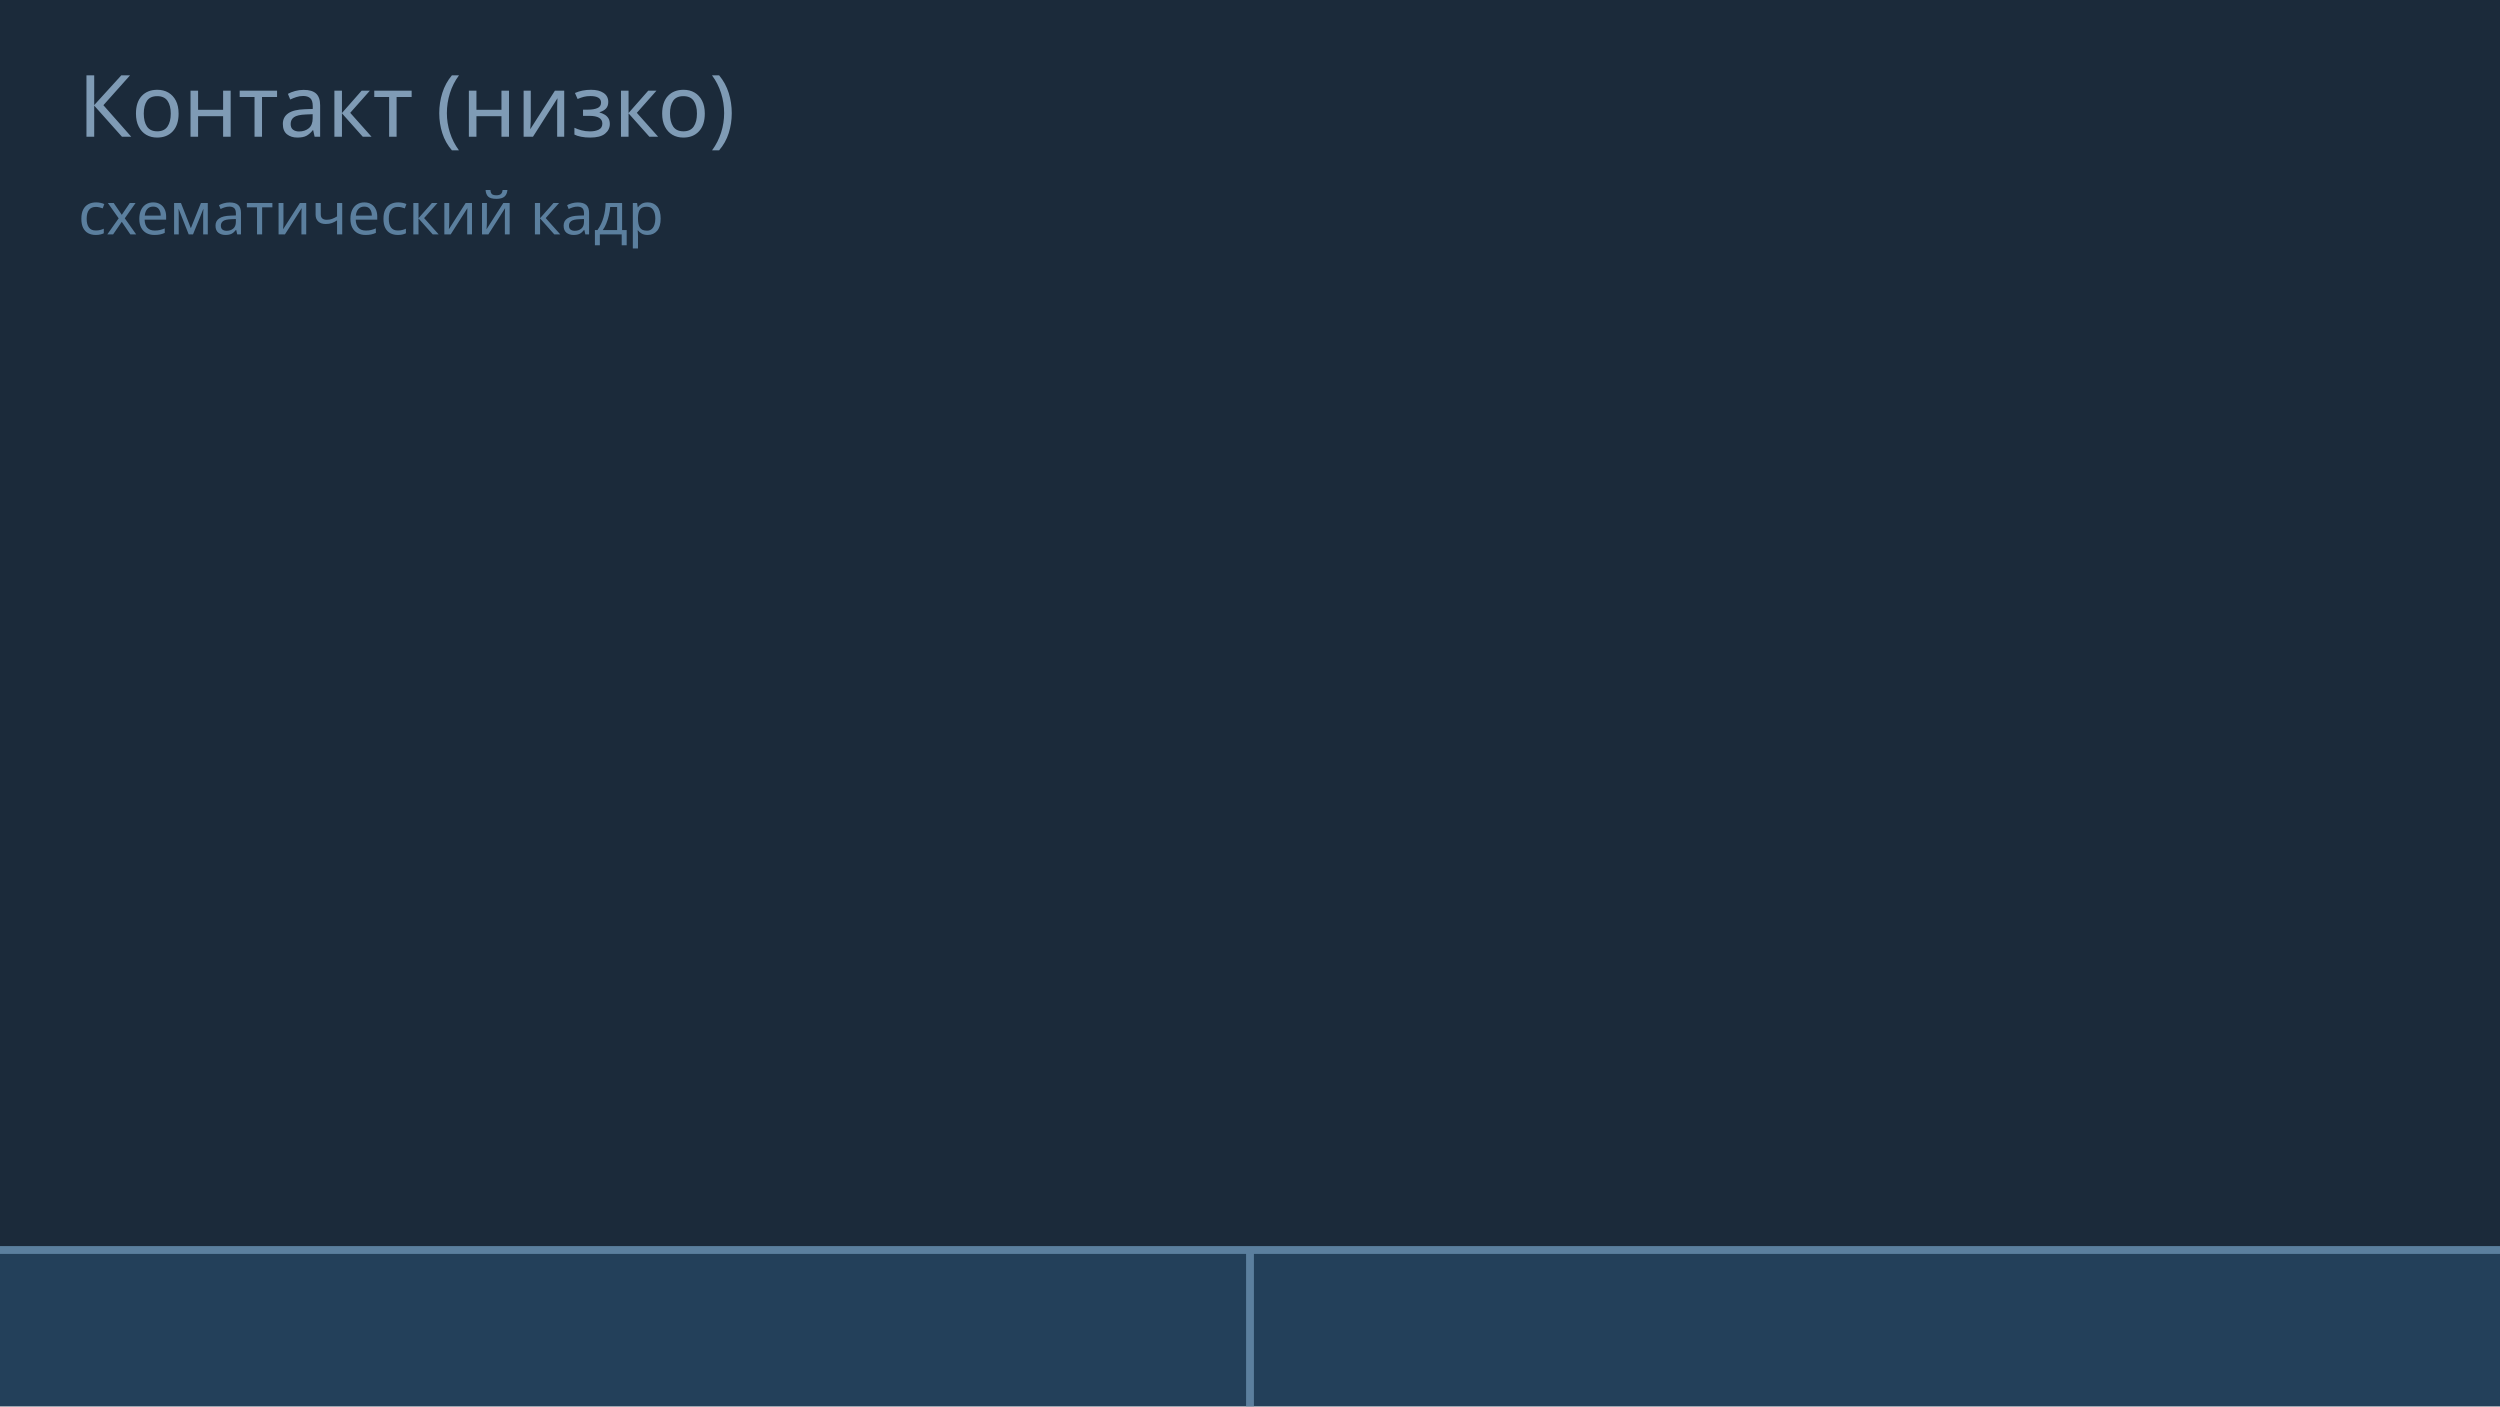
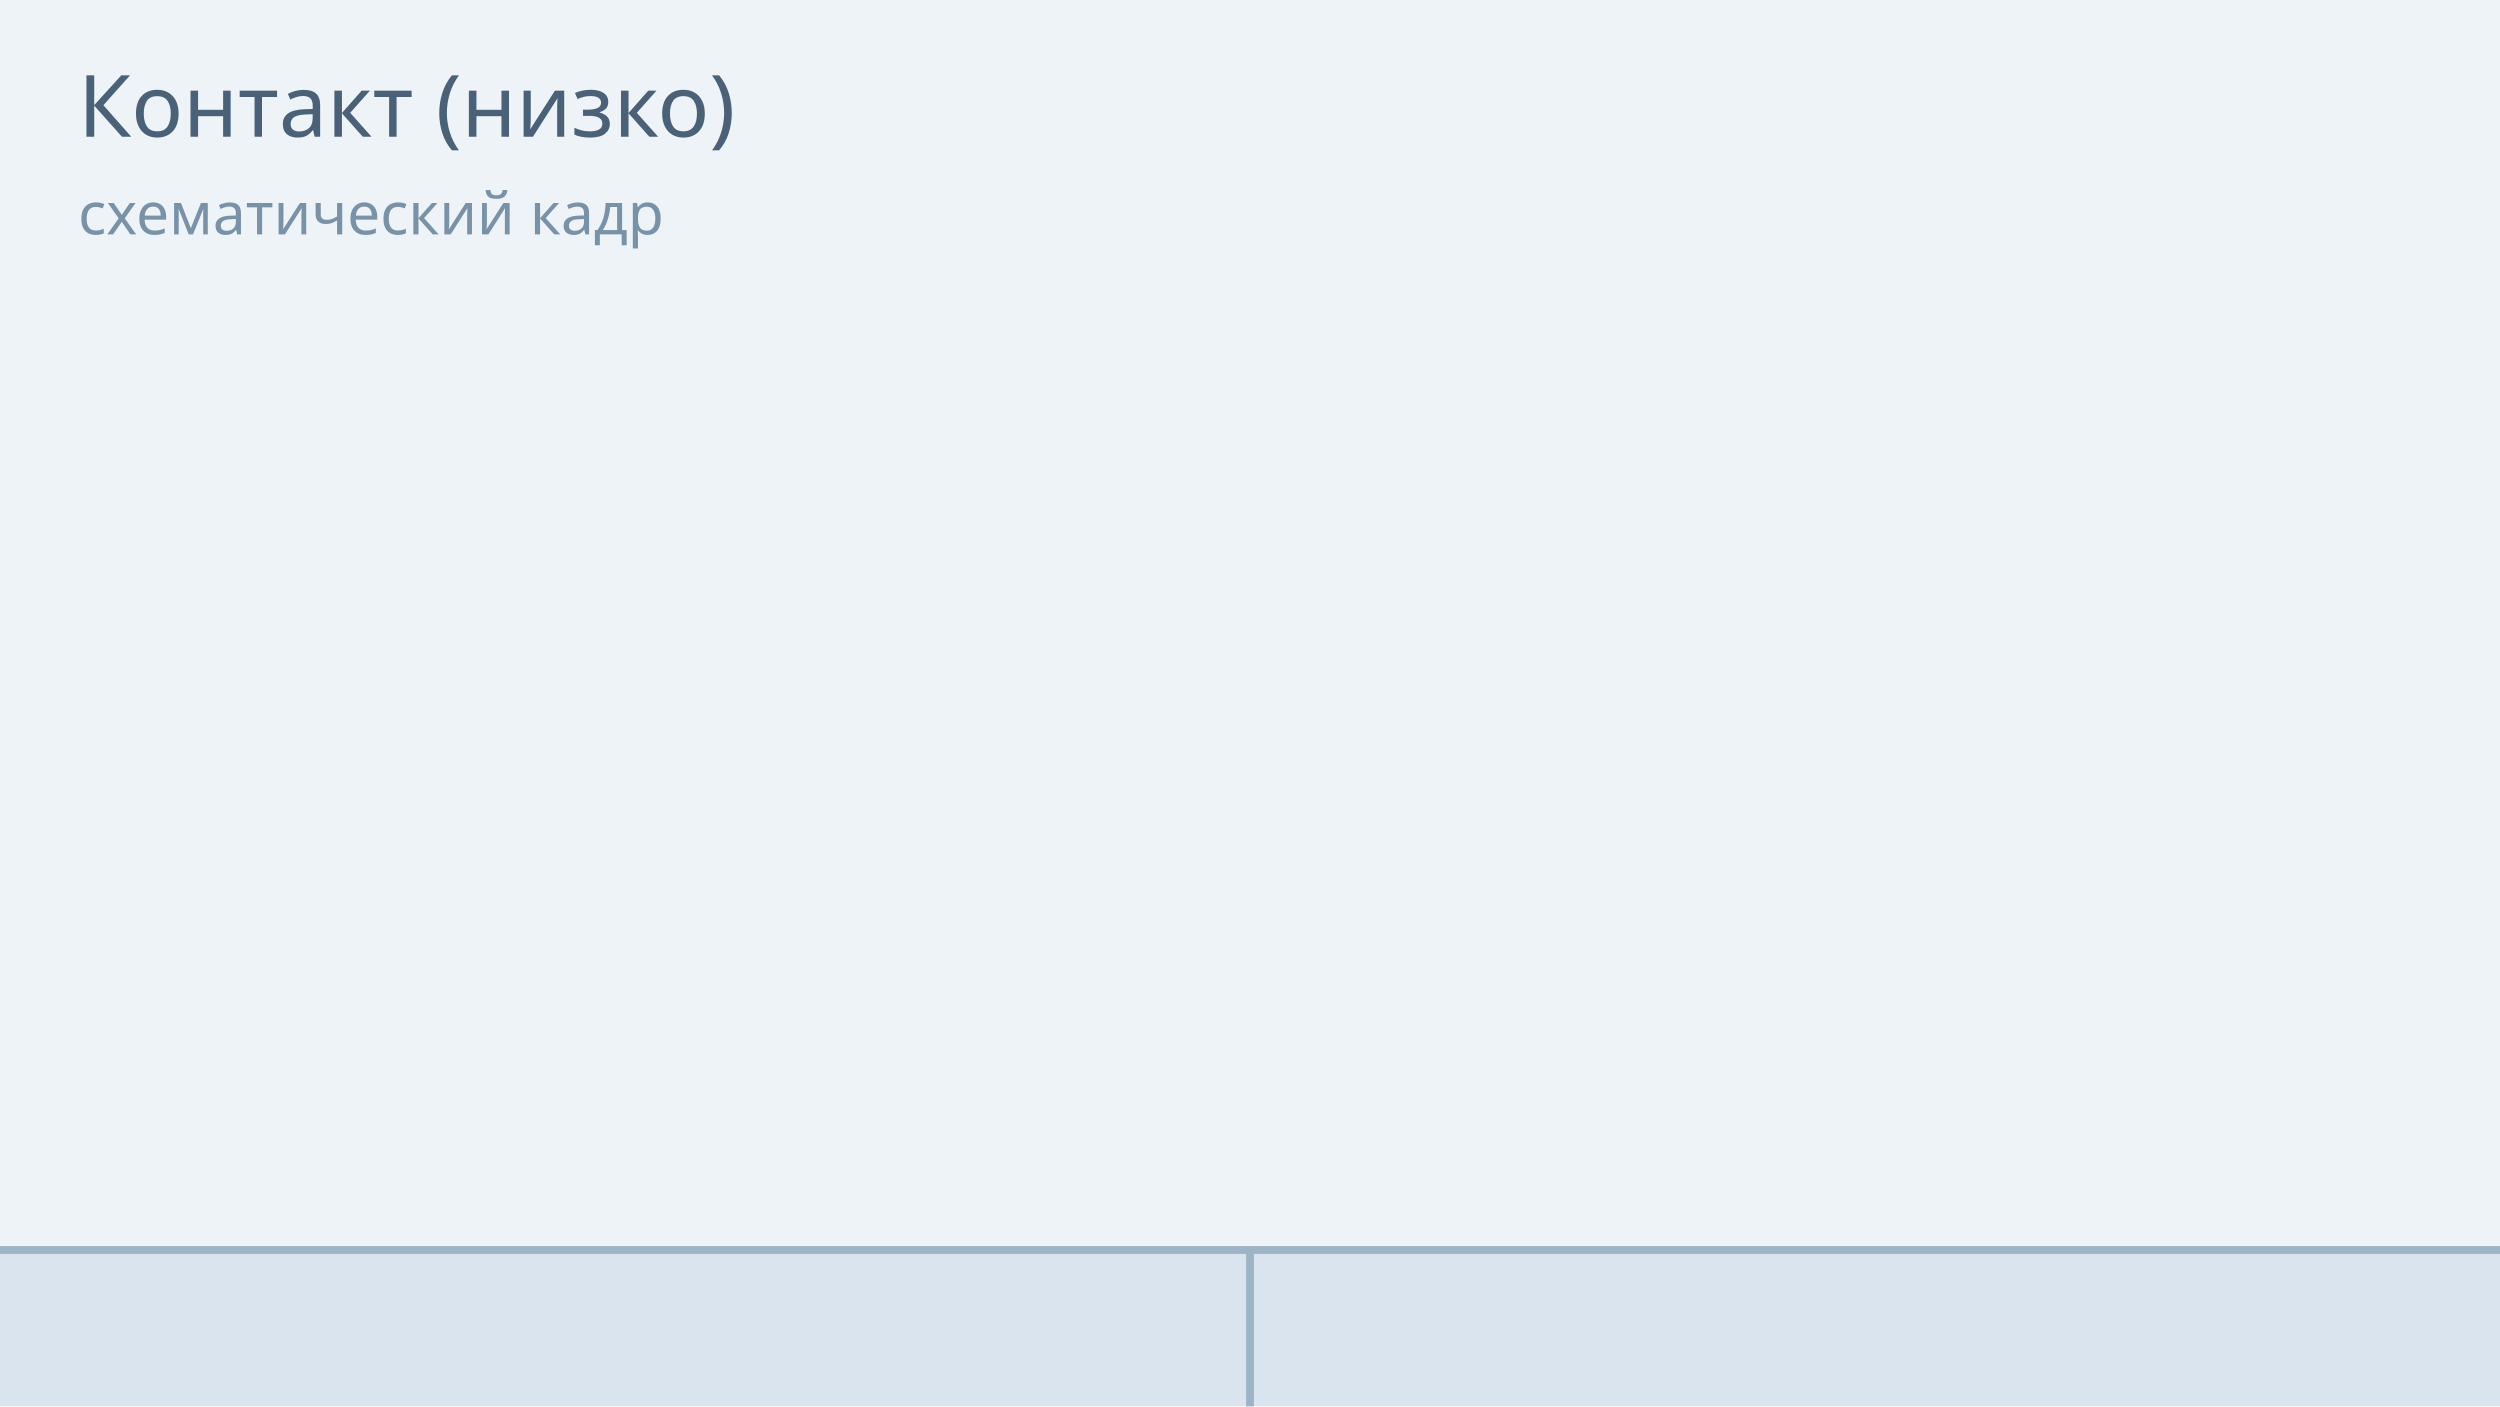
<svg xmlns="http://www.w3.org/2000/svg" viewBox="0 0 1280 720">
-   <rect width="1280" height="720" fill="#1b2a3a" />
-   <rect y="640" width="1280" height="80" fill="#23405a" />
-   <line x1="0" y1="640" x2="1280" y2="640" stroke="#5b7f9e" stroke-width="4" />
-   <line x1="640" y1="640" x2="640" y2="720" stroke="#5b7f9e" stroke-width="4" />
-   <text x="40" y="70" font-family="sans-serif" font-size="44" fill="#7f9bb5">Контакт (низко)</text>
-   <text x="40" y="120" font-family="sans-serif" font-size="30" fill="#5b7f9e">схематический кадр</text>
+   <rect width="1280" height="720" fill="#eef3f8" />
+   <rect y="640" width="1280" height="80" fill="#d9e4ee" />
+   <line x1="0" y1="640" x2="1280" y2="640" stroke="#9db3c6" stroke-width="4" />
+   <line x1="640" y1="640" x2="640" y2="720" stroke="#9db3c6" stroke-width="4" />
+   <text x="40" y="70" font-family="sans-serif" font-size="44" fill="#4a6177">Контакт (низко)</text>
+   <text x="40" y="120" font-family="sans-serif" font-size="30" fill="#7a92a8">схематический кадр</text>
</svg>
